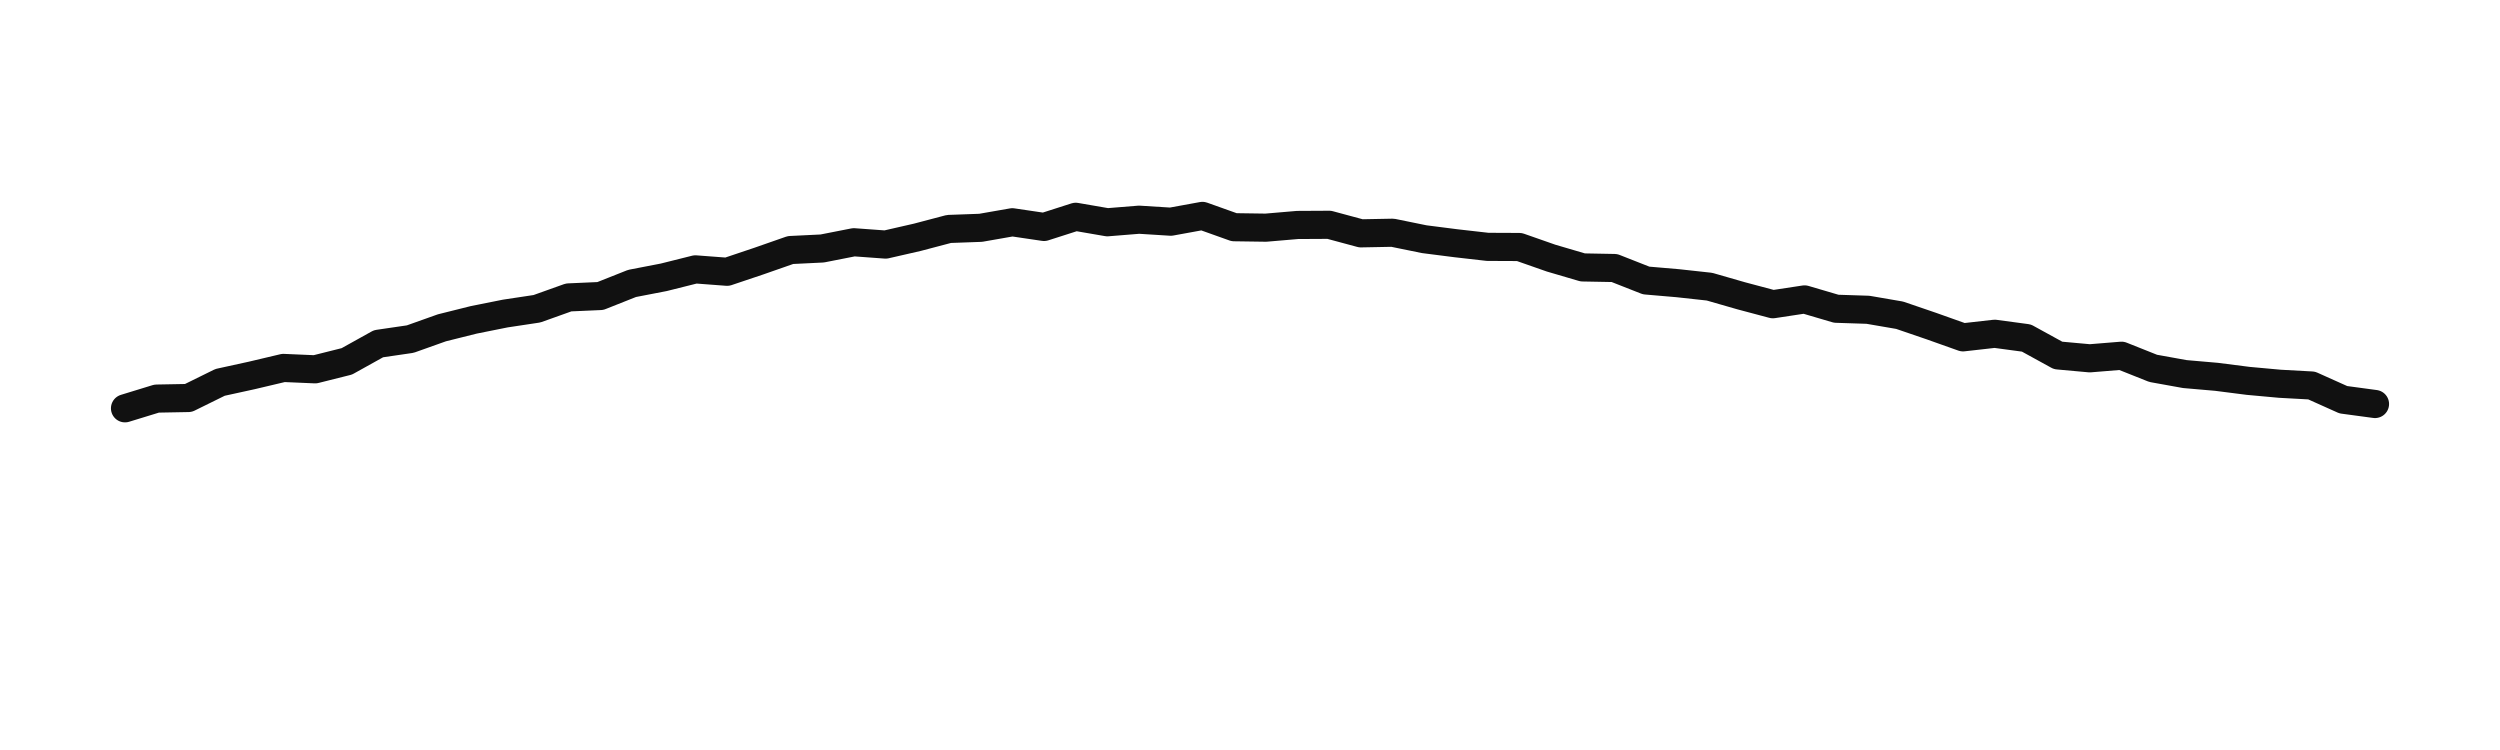
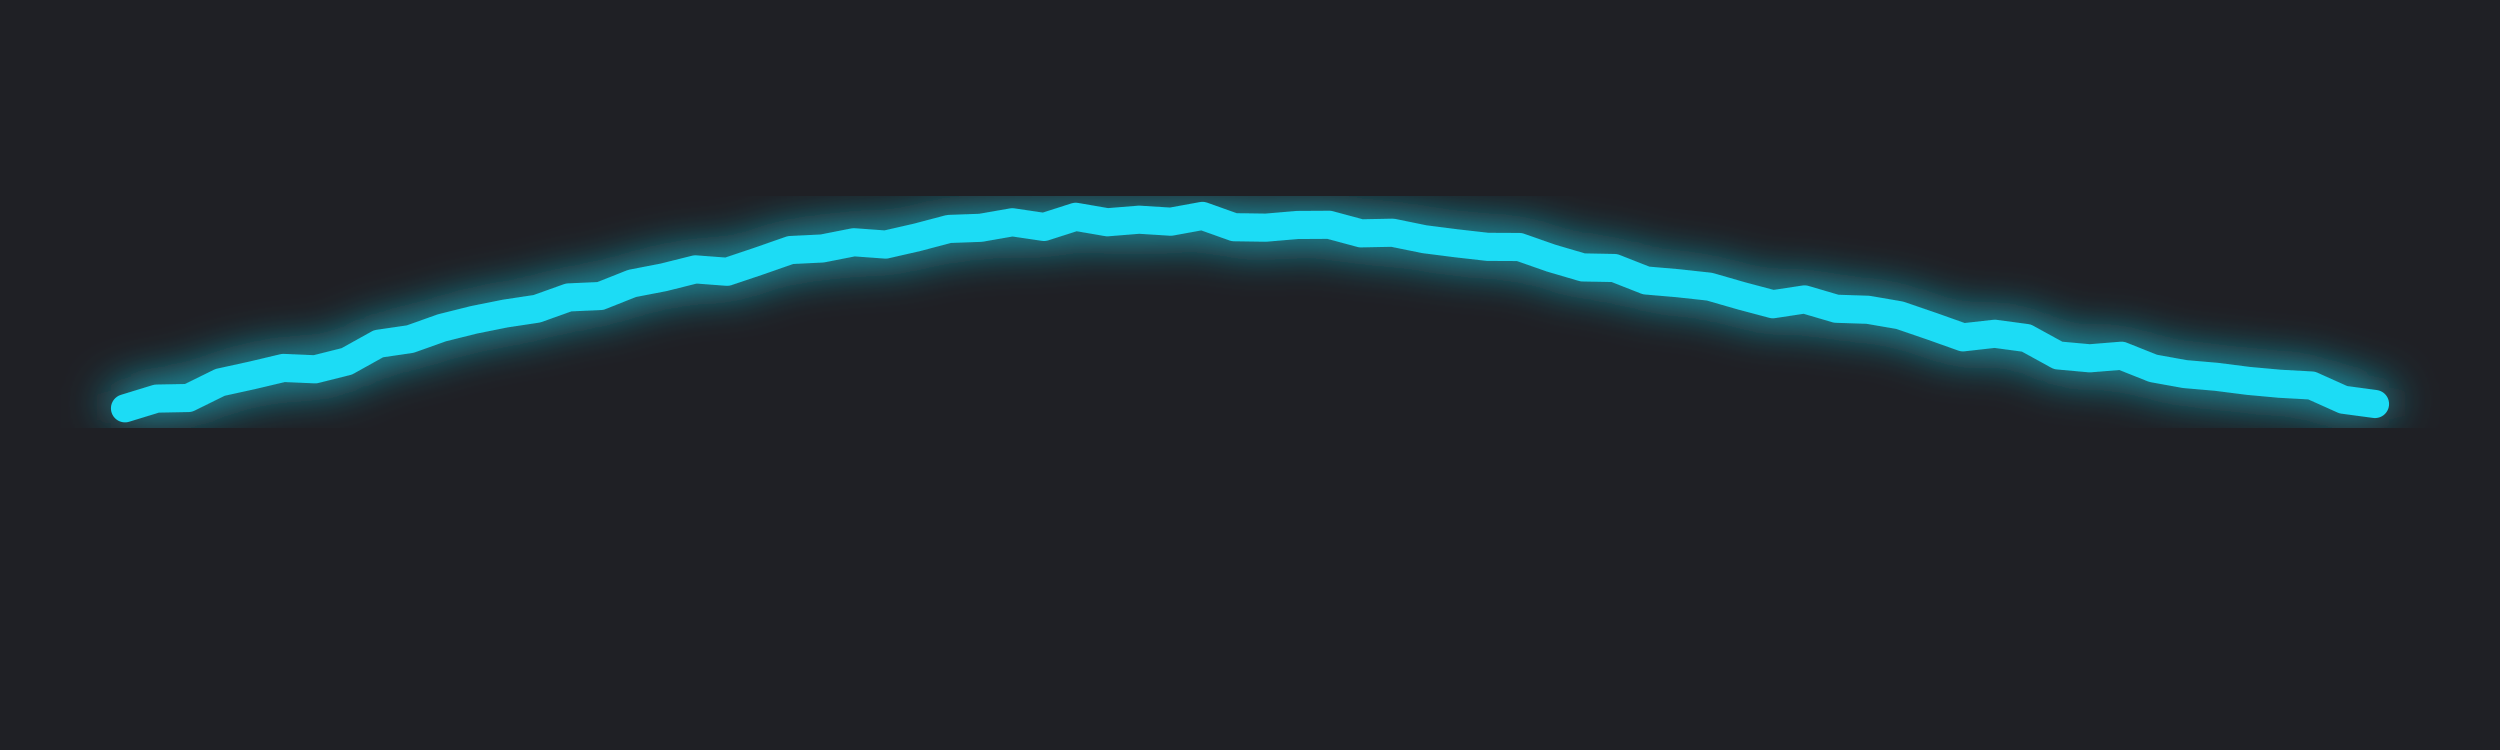
<svg xmlns="http://www.w3.org/2000/svg" width="160" height="48" viewBox="0 0 160 48" role="img" aria-label="Waveform 39 Dome 4">
-   <rect x="0" y="0" width="160" height="48" fill="#ffffff" />
-   <polyline points="8,26.132 10.028,25.51 12.056,25.472 14.085,24.472 16.113,24.028 18.141,23.548 20.169,23.636 22.197,23.127 24.225,21.999 26.254,21.702 28.282,20.98 30.31,20.473 32.338,20.066 34.366,19.76 36.394,19.035 38.423,18.945 40.451,18.14 42.479,17.748 44.507,17.24 46.535,17.393 48.563,16.711 50.592,16.002 52.62,15.903 54.648,15.504 56.676,15.652 58.704,15.188 60.732,14.653 62.761,14.58 64.789,14.225 66.817,14.525 68.845,13.875 70.873,14.225 72.901,14.061 74.93,14.188 76.958,13.818 78.986,14.542 81.014,14.571 83.042,14.398 85.07,14.387 87.099,14.934 89.127,14.895 91.155,15.309 93.183,15.568 95.211,15.799 97.239,15.808 99.268,16.519 101.296,17.115 103.324,17.153 105.352,17.951 107.38,18.125 109.408,18.347 111.437,18.931 113.465,19.471 115.493,19.163 117.521,19.76 119.549,19.826 121.577,20.175 123.606,20.869 125.634,21.59 127.662,21.361 129.69,21.634 131.718,22.748 133.746,22.932 135.775,22.767 137.803,23.575 139.831,23.941 141.859,24.117 143.887,24.376 145.915,24.561 147.944,24.672 149.972,25.582 152,25.856" fill="none" stroke="#111111" stroke-width="1.8" stroke-linecap="round" stroke-linejoin="round" />
+   <defs>
+     <filter id="glow">
+       <feGaussianBlur stdDeviation="1.5" result="coloredBlur" />
+       <feMerge>
+         <feMergeNode in="coloredBlur" />
+         <feMergeNode in="SourceGraphic" />
+       </feMerge>
+     </filter>
+   </defs>
+   <rect x="0" y="0" width="160" height="48" fill="#1f2025" />
+   <polyline points="8,26.132 10.028,25.51 12.056,25.472 14.085,24.472 16.113,24.028 18.141,23.548 20.169,23.636 22.197,23.127 24.225,21.999 26.254,21.702 28.282,20.98 30.31,20.473 32.338,20.066 34.366,19.76 36.394,19.035 38.423,18.945 40.451,18.14 42.479,17.748 44.507,17.24 46.535,17.393 48.563,16.711 50.592,16.002 52.62,15.903 54.648,15.504 56.676,15.652 58.704,15.188 60.732,14.653 62.761,14.58 64.789,14.225 66.817,14.525 68.845,13.875 70.873,14.225 72.901,14.061 74.93,14.188 76.958,13.818 78.986,14.542 81.014,14.571 83.042,14.398 85.07,14.387 87.099,14.934 89.127,14.895 91.155,15.309 93.183,15.568 95.211,15.799 97.239,15.808 99.268,16.519 101.296,17.115 103.324,17.153 105.352,17.951 107.38,18.125 109.408,18.347 111.437,18.931 113.465,19.471 115.493,19.163 117.521,19.76 119.549,19.826 121.577,20.175 123.606,20.869 125.634,21.59 127.662,21.361 129.69,21.634 131.718,22.748 133.746,22.932 135.775,22.767 137.803,23.575 139.831,23.941 141.859,24.117 143.887,24.376 145.915,24.561 147.944,24.672 149.972,25.582 152,25.856" fill="none" stroke="#1fdcf5" stroke-width="1.8" stroke-linecap="round" stroke-linejoin="round" filter="url(#glow)" />
</svg>
